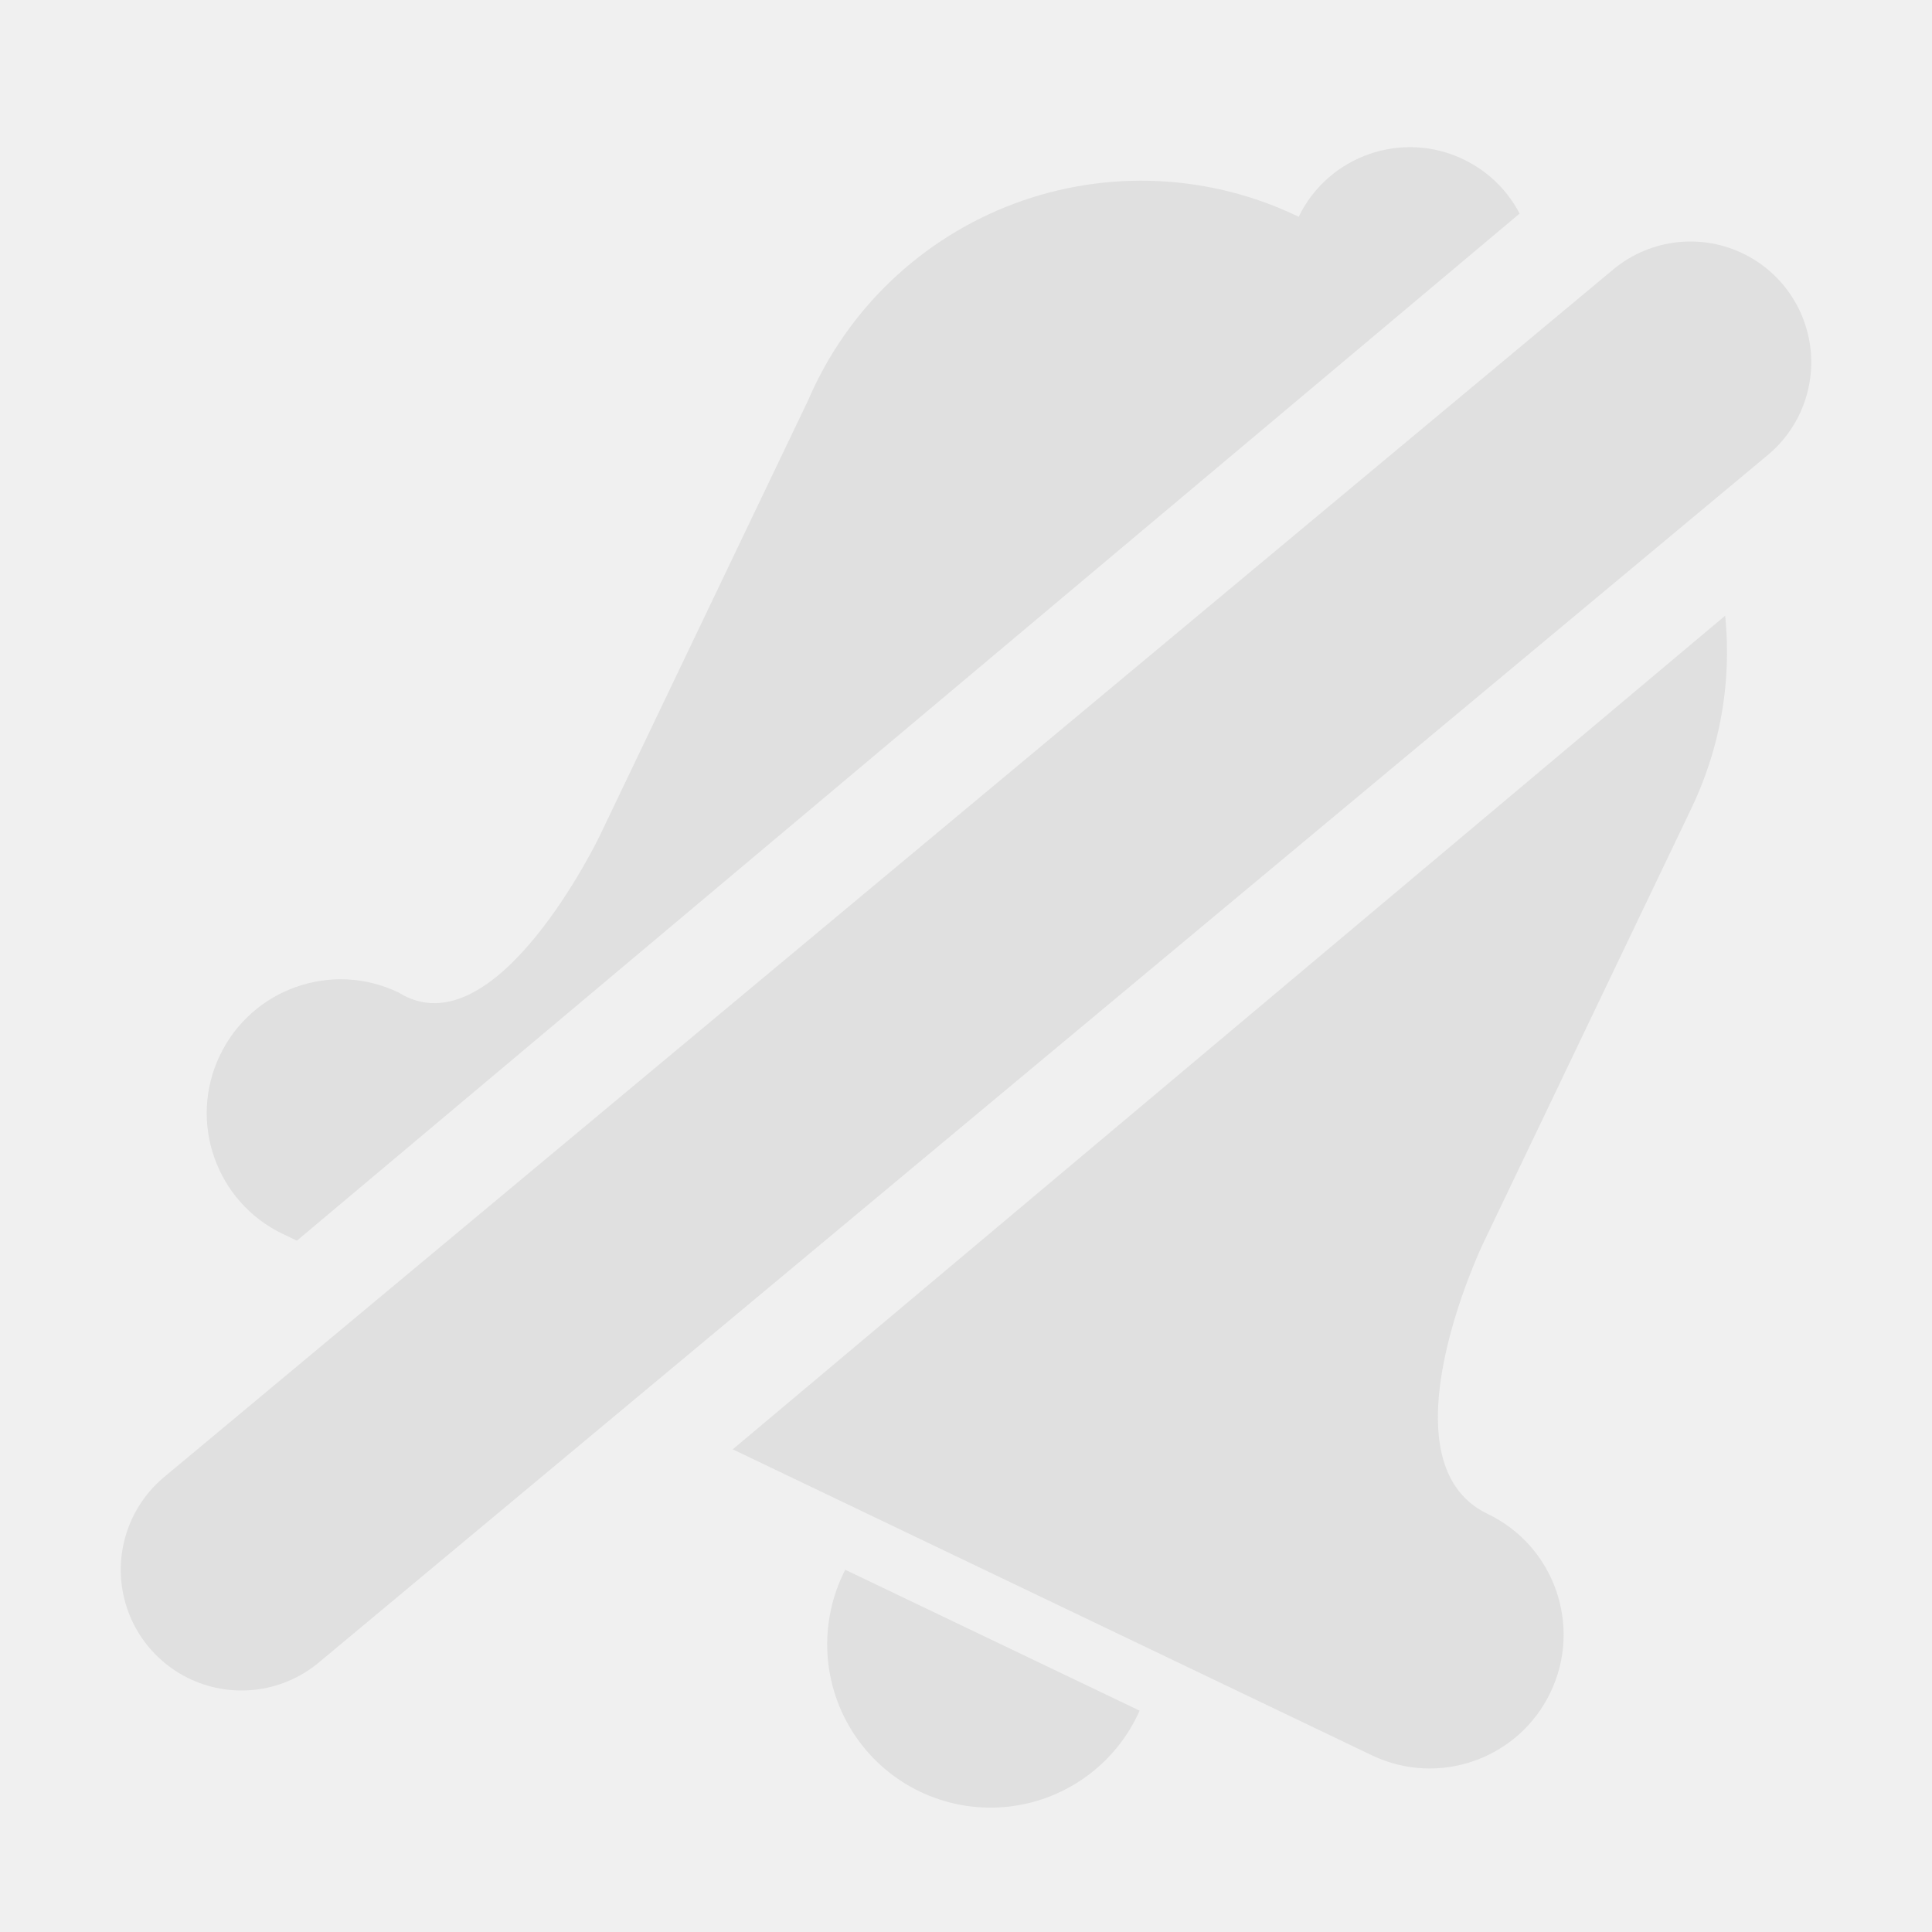
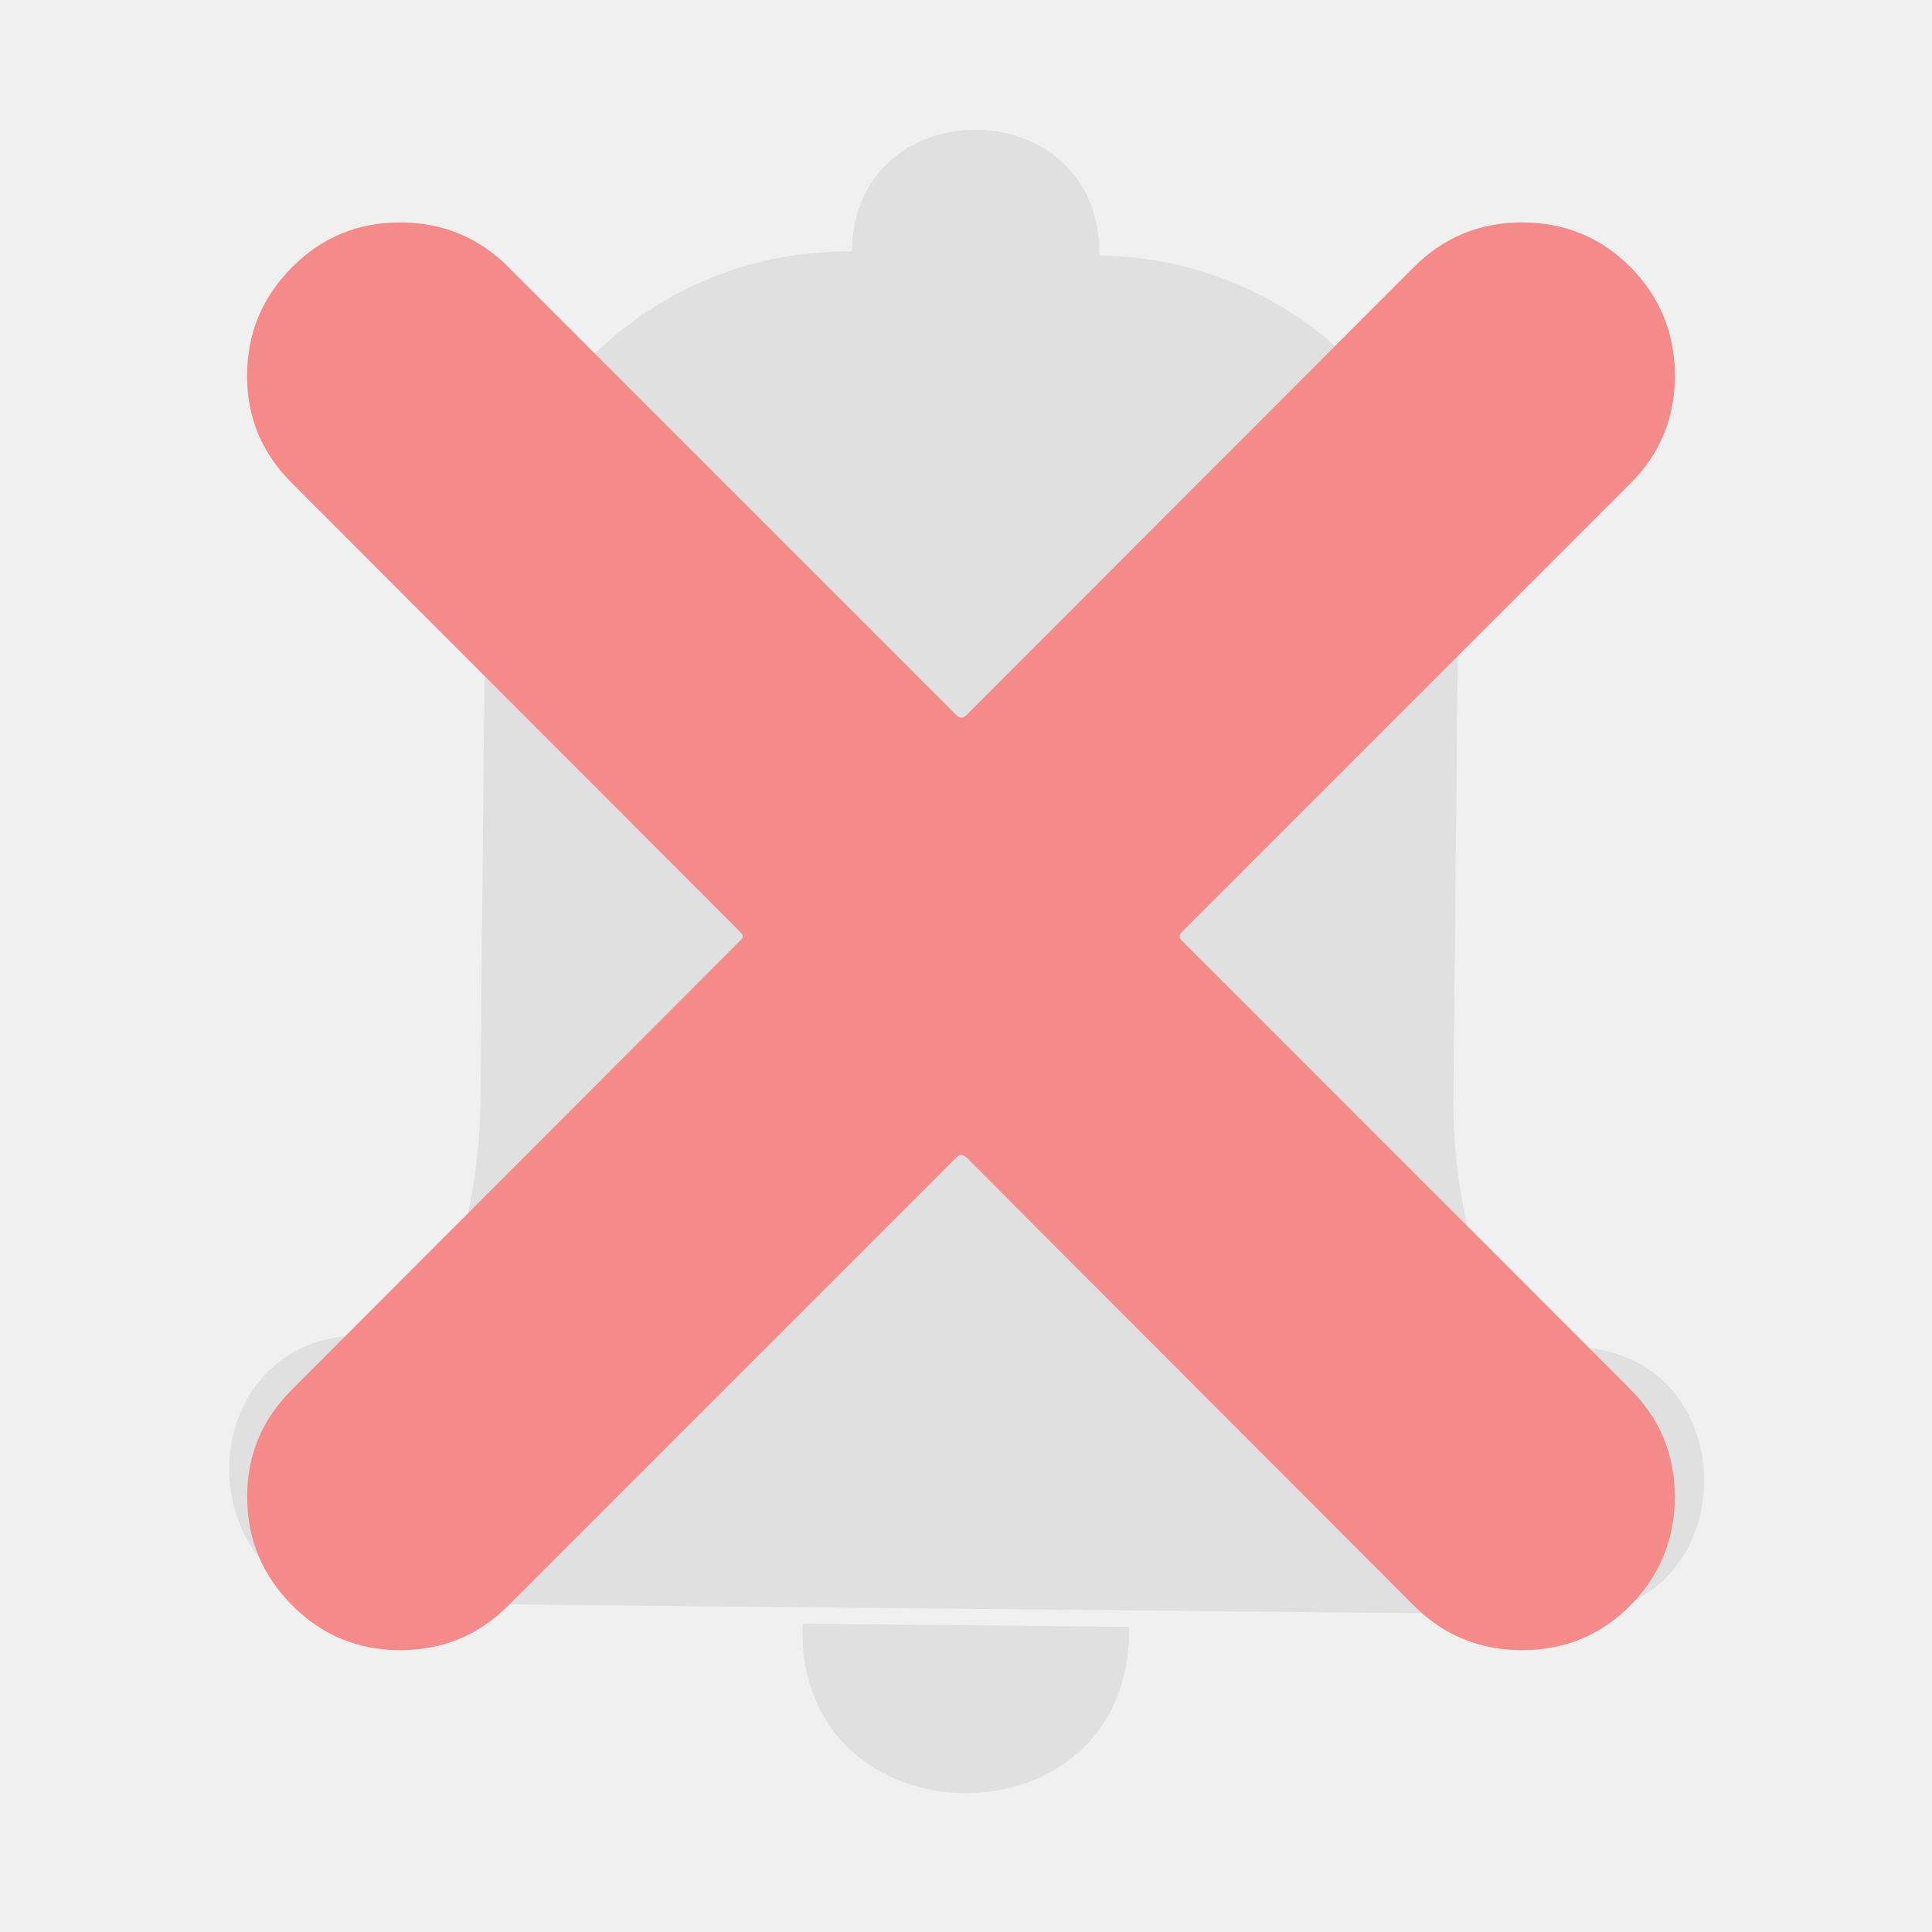
- <svg xmlns="http://www.w3.org/2000/svg" width="16" height="16" fill="none">
+ <svg xmlns="http://www.w3.org/2000/svg" width="16" height="16" fill="none" version="1.1" id="svg3">
+   <defs id="defs3">
+     <rect x="-6.337" y="-3.281" width="24.674" height="15.646" id="rect2" />
+     <rect x="-10.15" y="-4.346" width="28.964" height="20.02" id="rect1" />
+   </defs>
  <mask id="a">
-     <path fill="#fff" d="M13.5 1H1v10.5zm-11 14H15V4.5z" />
+     <path fill="#fff" d="M13.5 1H1v10.5zm-11 14H15V4.5z" id="path1" />
  </mask>
-   <path fill="#e0e0e0" d="M10.755 1.795a3 3 0 0 0-4.061 1.517L4.968 6.919s-.864 1.804-1.668 1.3a1 1 0 0 0-.958 2l9.02 4.318a1 1 0 0 0 .957-2c-.902-.432-.038-2.236-.038-2.236l1.727-3.608a3 3 0 0 0-1.41-4 1 1 0 0 0-1.843-.898zM7 13a1.352 1.352 0 1 0 2.438 1.167z" mask="url(#a)" />
-   <path stroke="#e0e0e0" stroke-linecap="round" stroke-width="2" d="M2 13 14 3" />
+   <path fill="#e0e0e0" d="M 7.054,2.083 C 5.345,2.06 3.963,3.467 4.016,5.175 l -0.038,3.999 c 0,0 -0.02,2 -0.961,1.884 -1.477,-0.014 -1.499,2.204 -0.022,2.217 l 10,0.097 c 1.477,0.013 1.498,-2.204 0.021,-2.217 -1,-0.01 -0.98,-2.01 -0.98,-2.01 l 0.039,-4 C 12.089,3.489 10.76,2.133 9.104,2.117 9.126,0.75 7.076,0.716 7.054,2.083 Z M 6.647,13.447 c -0.07,1.853 2.738,1.88 2.703,0.026 z" id="path1-0" />
+   <path d="m 3.312,1.842 c -0.348,0 -0.645,0.123 -0.891,0.369 -0.25,0.25 -0.375,0.551 -0.375,0.902 0,0.348 0.125,0.645 0.375,0.891 L 6.131,7.719 c 0.027,0.023 0.027,0.047 0,0.07 L 2.422,11.504 c -0.25,0.246 -0.375,0.543 -0.375,0.891 0,0.352 0.125,0.652 0.375,0.902 0.246,0.246 0.543,0.369 0.891,0.369 0.352,0 0.65,-0.123 0.896,-0.369 L 7.924,9.582 c 0.023,-0.023 0.049,-0.023 0.076,0 l 3.709,3.715 c 0.246,0.246 0.545,0.369 0.896,0.369 0.352,0 0.65,-0.123 0.896,-0.369 0.246,-0.25 0.369,-0.551 0.369,-0.902 0,-0.348 -0.123,-0.645 -0.369,-0.891 L 9.787,7.789 c -0.023,-0.023 -0.023,-0.047 0,-0.07 L 13.502,4.004 c 0.246,-0.246 0.369,-0.543 0.369,-0.891 0,-0.352 -0.123,-0.652 -0.369,-0.902 -0.246,-0.246 -0.545,-0.369 -0.896,-0.369 -0.352,0 -0.65,0.123 -0.896,0.369 L 8,5.926 c -0.027,0.023 -0.053,0.023 -0.076,0 L 4.209,2.211 C 3.963,1.965 3.664,1.842 3.312,1.842 Z" style="-inkscape-font-specification:sans-serif;white-space:pre;shape-inside:url(#rect2);fill:#f58a8a" id="path2" />
</svg>
